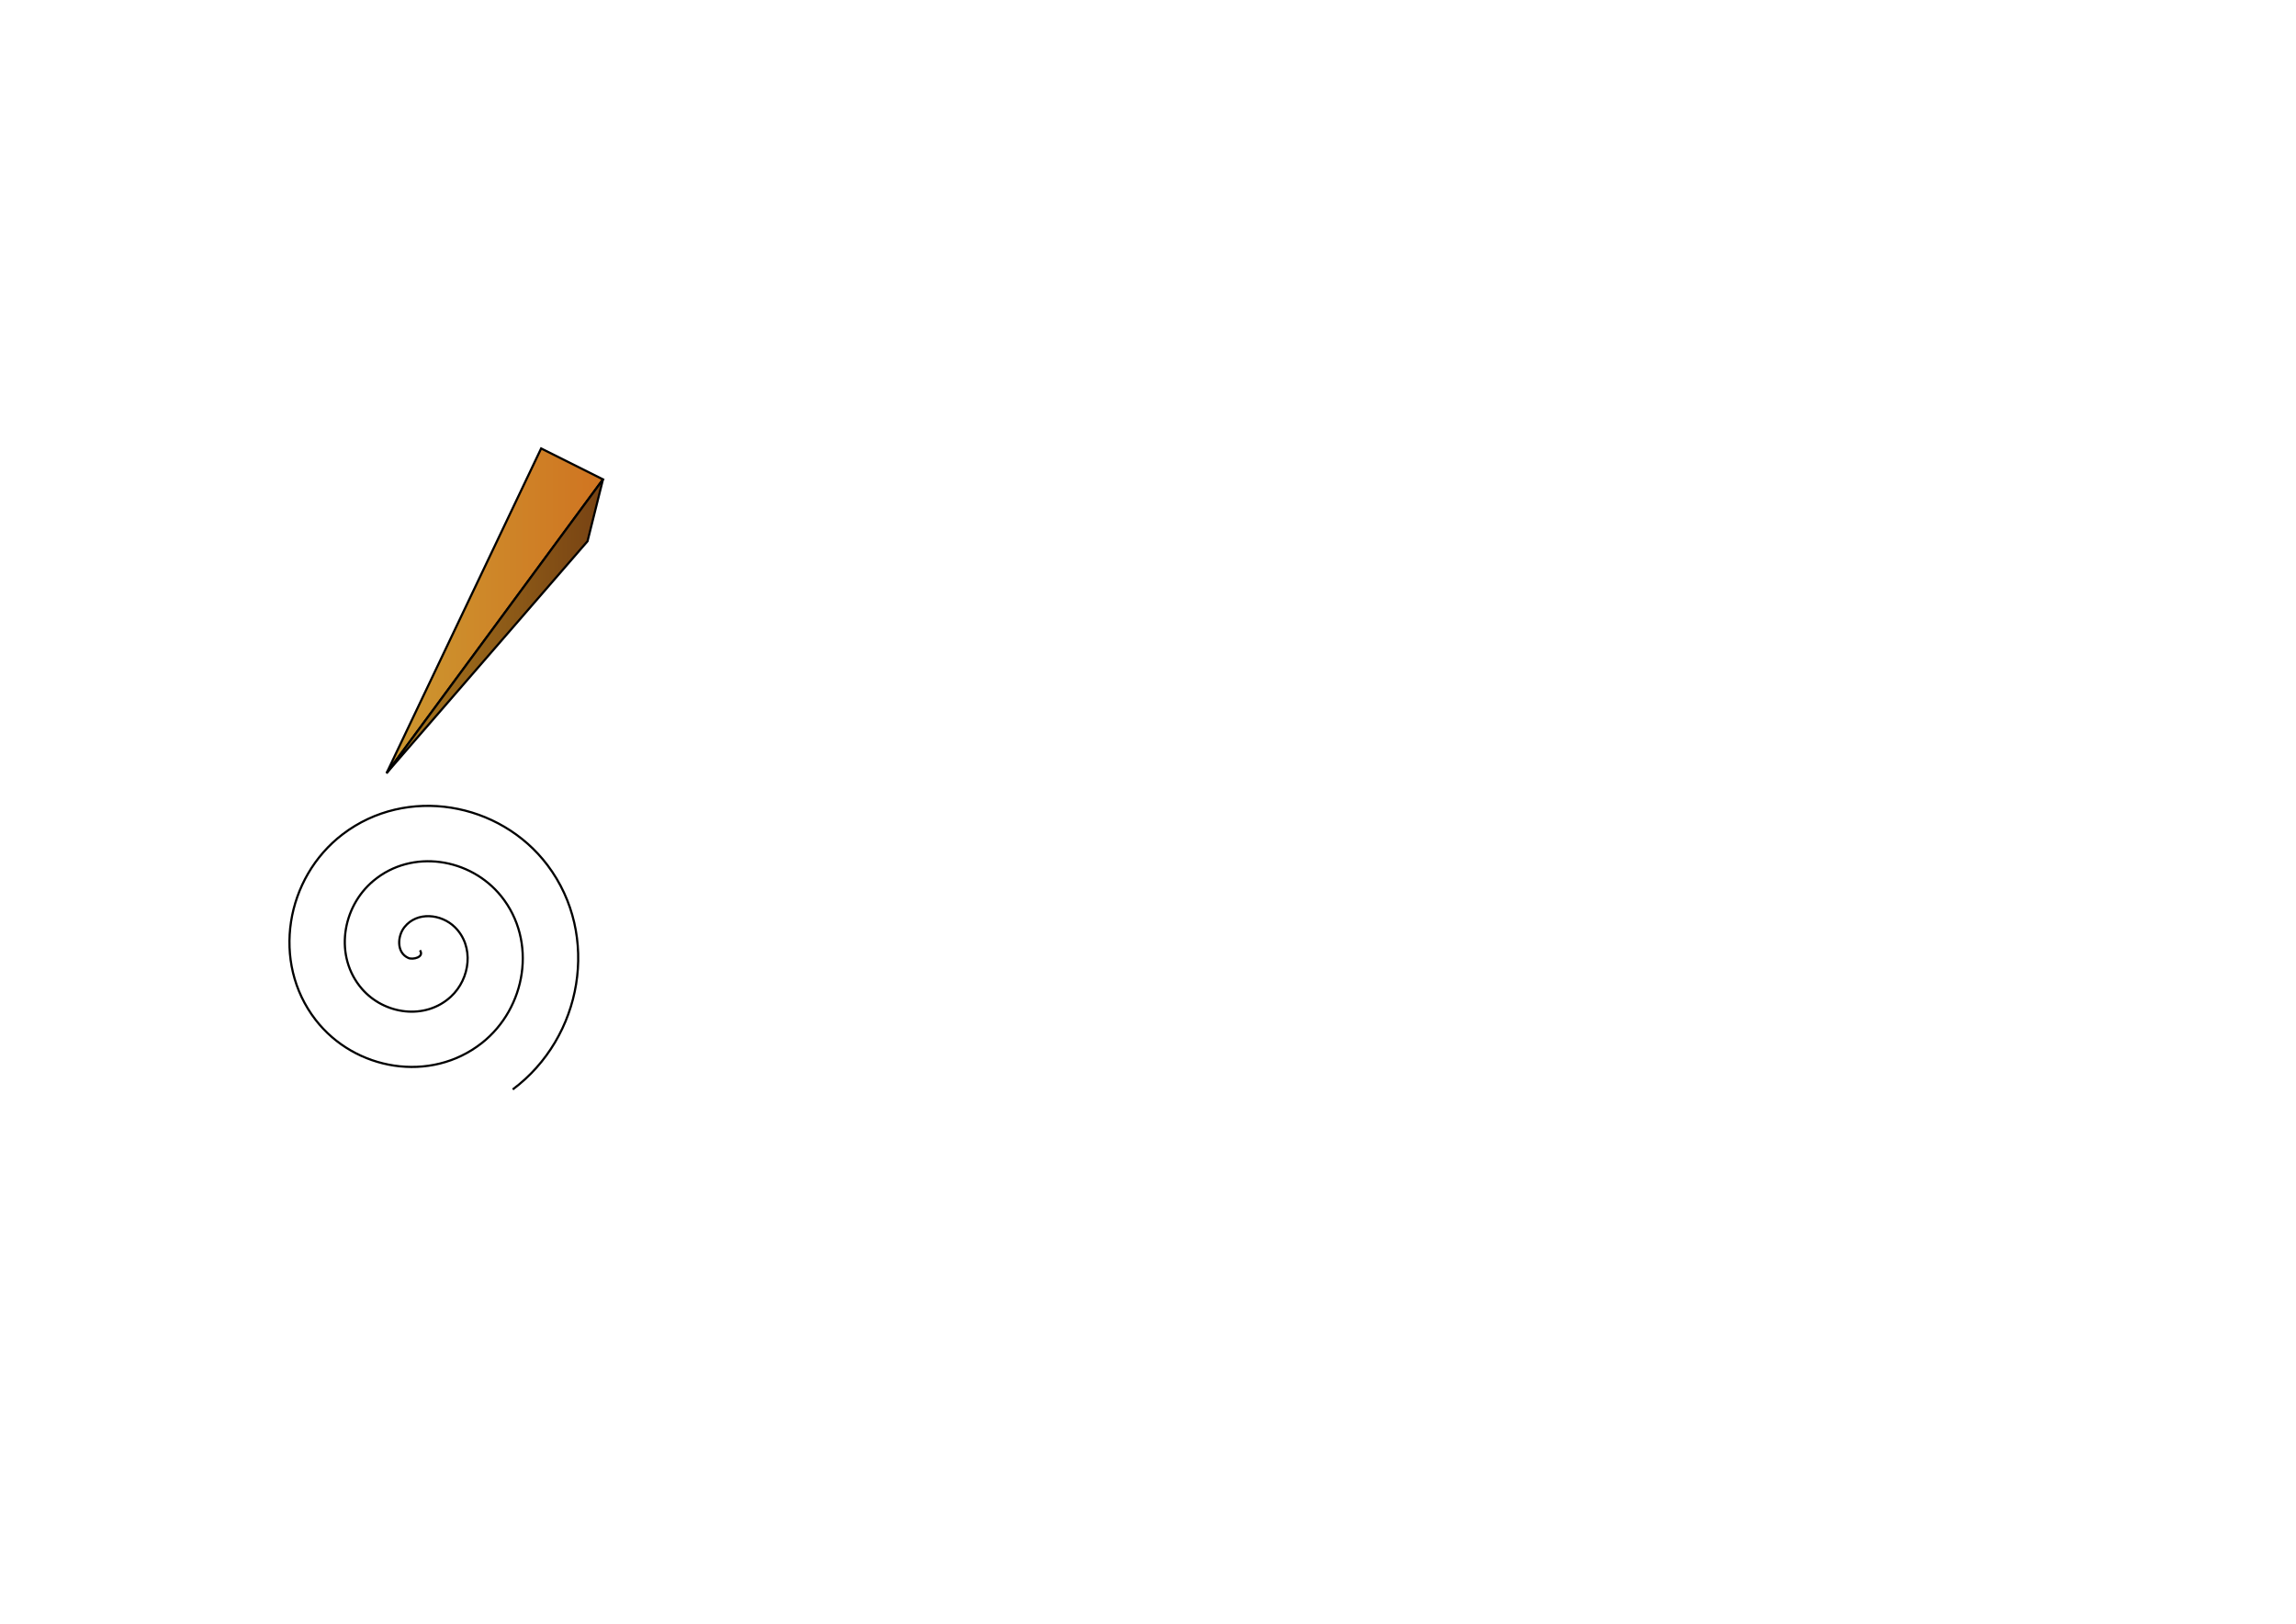
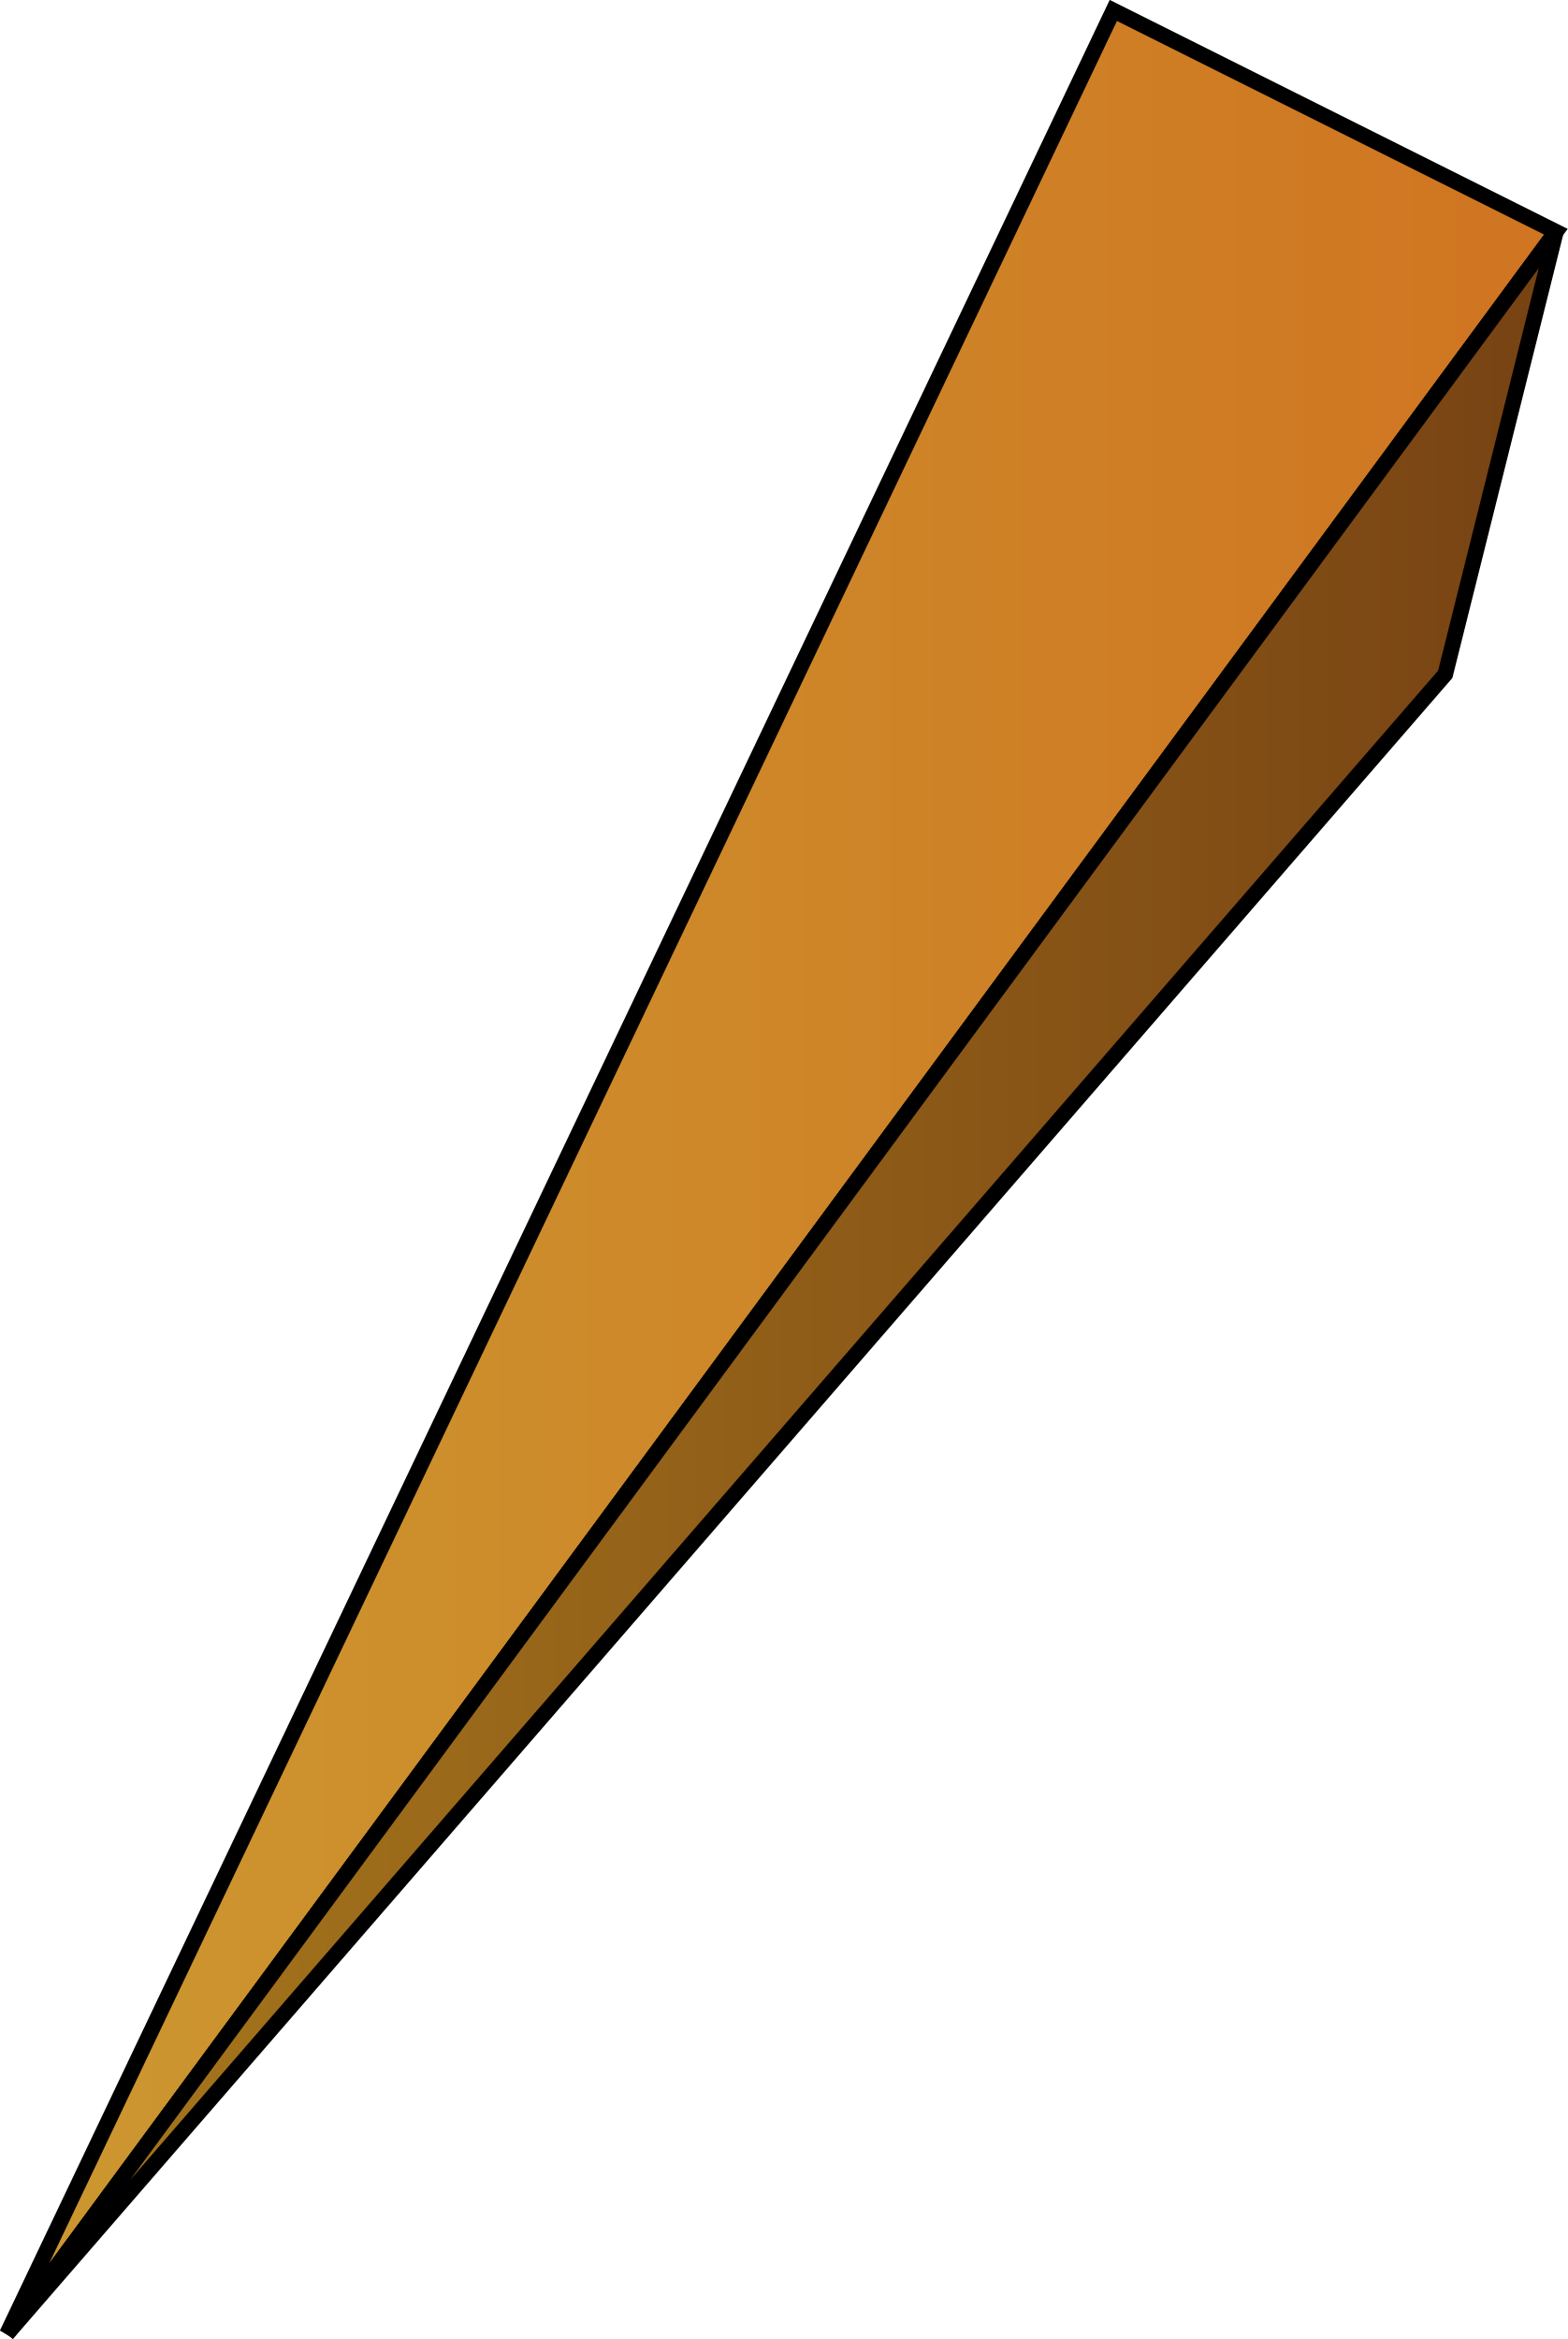
- <svg xmlns="http://www.w3.org/2000/svg" xmlns:xlink="http://www.w3.org/1999/xlink" id="svg2" height="744.094" width="1052.362" version="1.1">
+ <svg xmlns="http://www.w3.org/2000/svg" xmlns:xlink="http://www.w3.org/1999/xlink" id="svg2" height="149.812" width="100.406" version="1.1">
  <defs id="defs3">
    <linearGradient id="linearGradient3811">
      <stop style="stop-color:#a9791d;stop-opacity:1;" offset="0" id="stop3813" />
      <stop style="stop-color:#774213;stop-opacity:1;" offset="1" id="stop3815" />
    </linearGradient>
    <linearGradient id="linearGradient3789">
      <stop id="stop3791" offset="0" style="stop-color:#cc9830;stop-opacity:1;" />
      <stop id="stop3793" offset="1" style="stop-color:#d07421;stop-opacity:1;" />
    </linearGradient>
    <linearGradient id="linearGradient2070">
      <stop id="stop2072" offset="0" style="stop-color:#9c9c9c;stop-opacity:1;" />
      <stop id="stop2074" offset="1" style="stop-color:#fbfbfb;stop-opacity:1;" />
    </linearGradient>
    <linearGradient id="linearGradient2339">
      <stop id="stop2341" offset="0" style="stop-color:#36d21c;stop-opacity:1;" />
      <stop style="stop-color:#780ccb;stop-opacity:1;" offset="0.234" id="stop2347" />
      <stop id="stop2343" offset="1" style="stop-color:#818181;stop-opacity:1;" />
    </linearGradient>
    <linearGradient y2="232.907" x2="128.166" y1="450.072" x1="131.493" gradientTransform="matrix(1.267546,0,0,0.600968,22.23627,3.806289)" gradientUnits="userSpaceOnUse" id="linearGradient1317" xlink:href="#linearGradient2070" />
    <linearGradient y2="183.439" x2="204.729" y1="147.799" x1="204.729" spreadMethod="pad" gradientTransform="matrix(1.120541,0,0,1.120541,-30.8348,249.7101)" gradientUnits="userSpaceOnUse" id="linearGradient4394" xlink:href="#linearGradient2339" />
    <linearGradient xlink:href="#linearGradient3789" id="linearGradient3787" x1="176.665" y1="283.465" x2="276.878" y2="283.465" gradientUnits="userSpaceOnUse" />
    <linearGradient xlink:href="#linearGradient3811" id="linearGradient3809" x1="176.665" y1="287.008" x2="276.878" y2="287.008" gradientUnits="userSpaceOnUse" />
+     <linearGradient xlink:href="#linearGradient3789" id="linearGradient3197" gradientUnits="userSpaceOnUse" x1="176.665" y1="283.465" x2="276.878" y2="283.465" />
+     <linearGradient xlink:href="#linearGradient3811" id="linearGradient3199" gradientUnits="userSpaceOnUse" x1="176.665" y1="287.008" x2="276.878" y2="287.008" />
  </defs>
-   <g id="layer1" transform="translate(0,-308.2677)">
-     <path style="fill:none;stroke:#000000;stroke-width:1px;stroke-linecap:butt;stroke-linejoin:miter;stroke-opacity:1" id="path3797" d="m 170.079,283.465 c 2.132,3.198 -3.259,4.451 -5.315,3.543 -5.572,-2.461 -5.016,-10.117 -1.772,-14.173 5.803,-7.255 16.859,-6.03 23.032,0 9.059,8.849 7.095,23.699 -1.772,31.89 -11.818,10.918 -30.575,8.182 -40.748,-3.543 -12.802,-14.755 -9.281,-37.468 5.315,-49.606 17.678,-14.701 44.371,-10.388 58.465,7.087 16.608,20.593 11.498,51.281 -8.858,67.323 -23.502,18.521 -58.195,12.612 -76.181,-10.63 -20.437,-26.409 -13.727,-65.111 12.402,-85.039 29.313,-22.357 72.03,-14.844 93.898,14.173 24.278,32.215 15.962,78.95 -15.945,102.756" transform="translate(22.41142,460.2756)" />
-     <path style="fill:url(#linearGradient3787);fill-opacity:1;stroke:#000000;stroke-width:1px;stroke-linecap:butt;stroke-linejoin:miter;stroke-opacity:1" d="m 177.165,354.331 70.866,-148.819 28.346,14.173 z" id="path3011" transform="translate(0,308.2677)" />
-     <path style="fill:url(#linearGradient3809);stroke:#000000;stroke-width:1px;stroke-linecap:butt;stroke-linejoin:miter;stroke-opacity:1;fill-opacity:1.0" d="m 177.165,354.331 99.213,-134.646 -7.087,28.346 z" id="path3801" transform="translate(0,308.2677)" />
+   <g id="layer1" transform="translate(-176.7188,-513.1114)">
+     <g id="g3170">
+       <path transform="translate(0,308.2677)" id="path3011" d="m 177.165,354.331 70.866,-148.819 28.346,14.173 z" style="fill:url(#linearGradient3197);fill-opacity:1;stroke:#000000;stroke-width:1px;stroke-linecap:butt;stroke-linejoin:miter;stroke-opacity:1" />
+       <path transform="translate(0,308.2677)" id="path3801" d="m 177.165,354.331 99.213,-134.646 -7.087,28.346 z" style="fill:url(#linearGradient3199);fill-opacity:1;stroke:#000000;stroke-width:1px;stroke-linecap:butt;stroke-linejoin:miter;stroke-opacity:1" />
+     </g>
  </g>
-   <g id="layer2" transform="translate(0,-308.2677)" />
+   <g id="layer2" transform="translate(-176.7188,-513.1114)" />
</svg>
